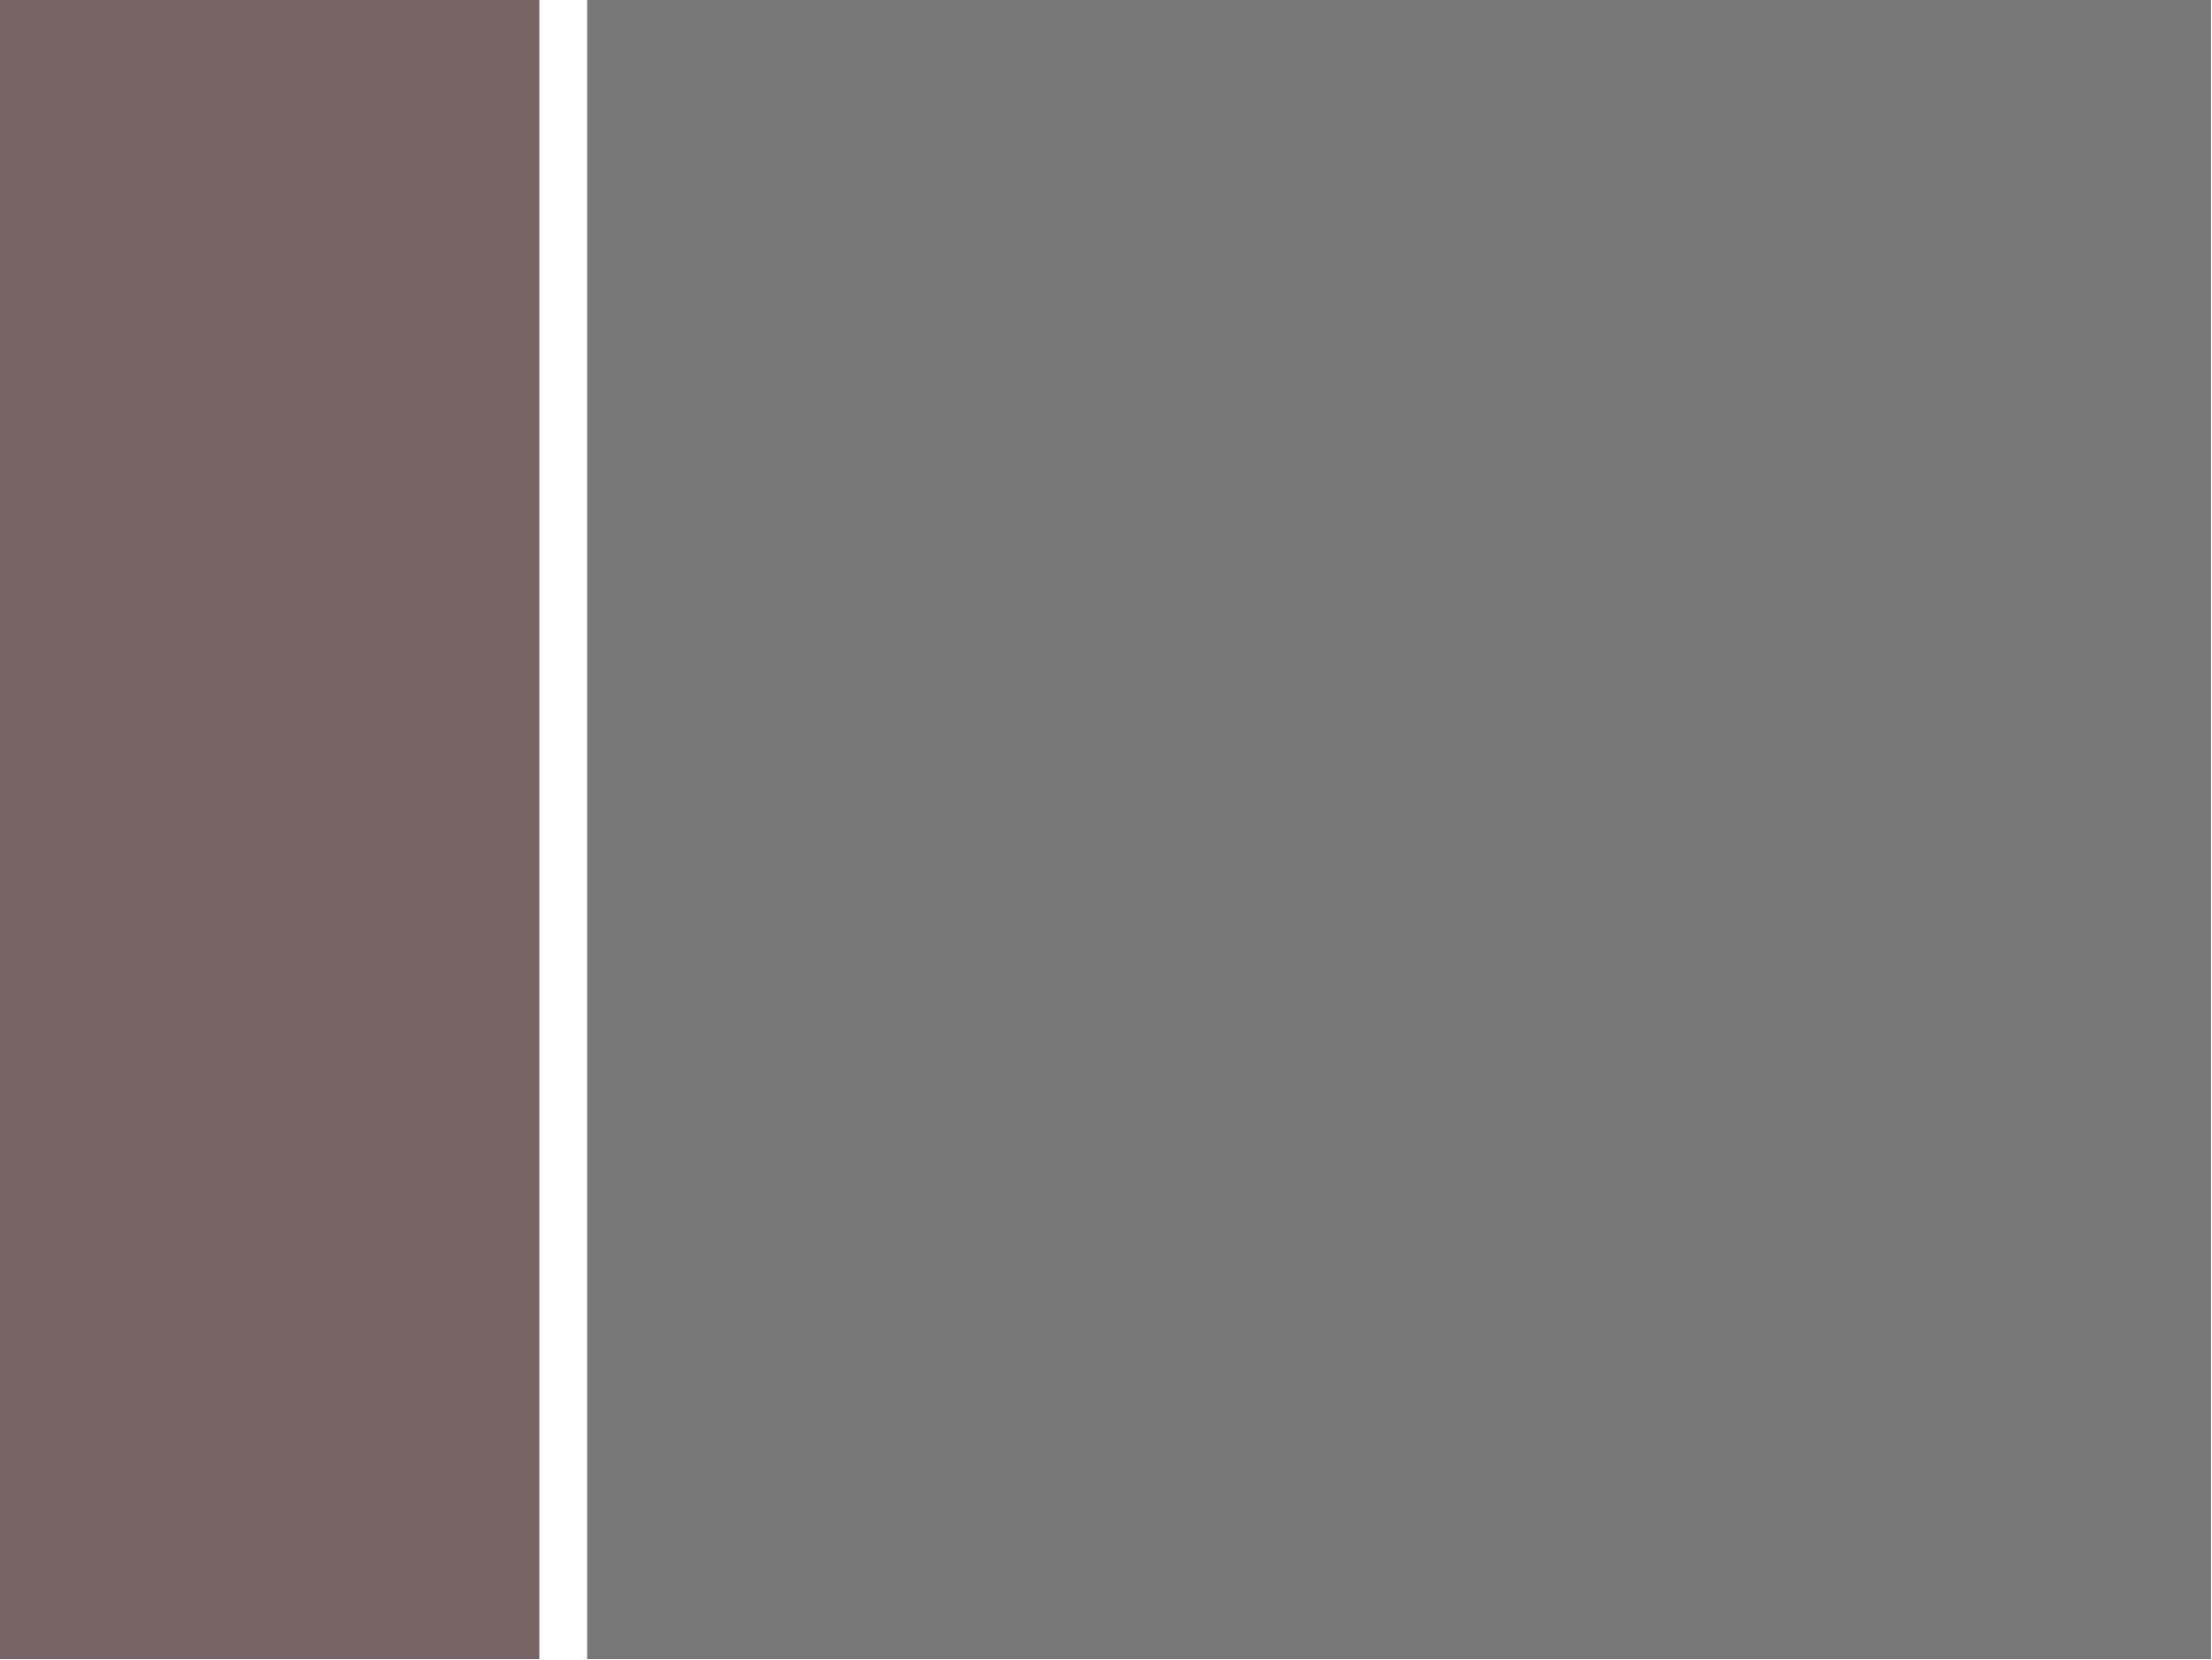
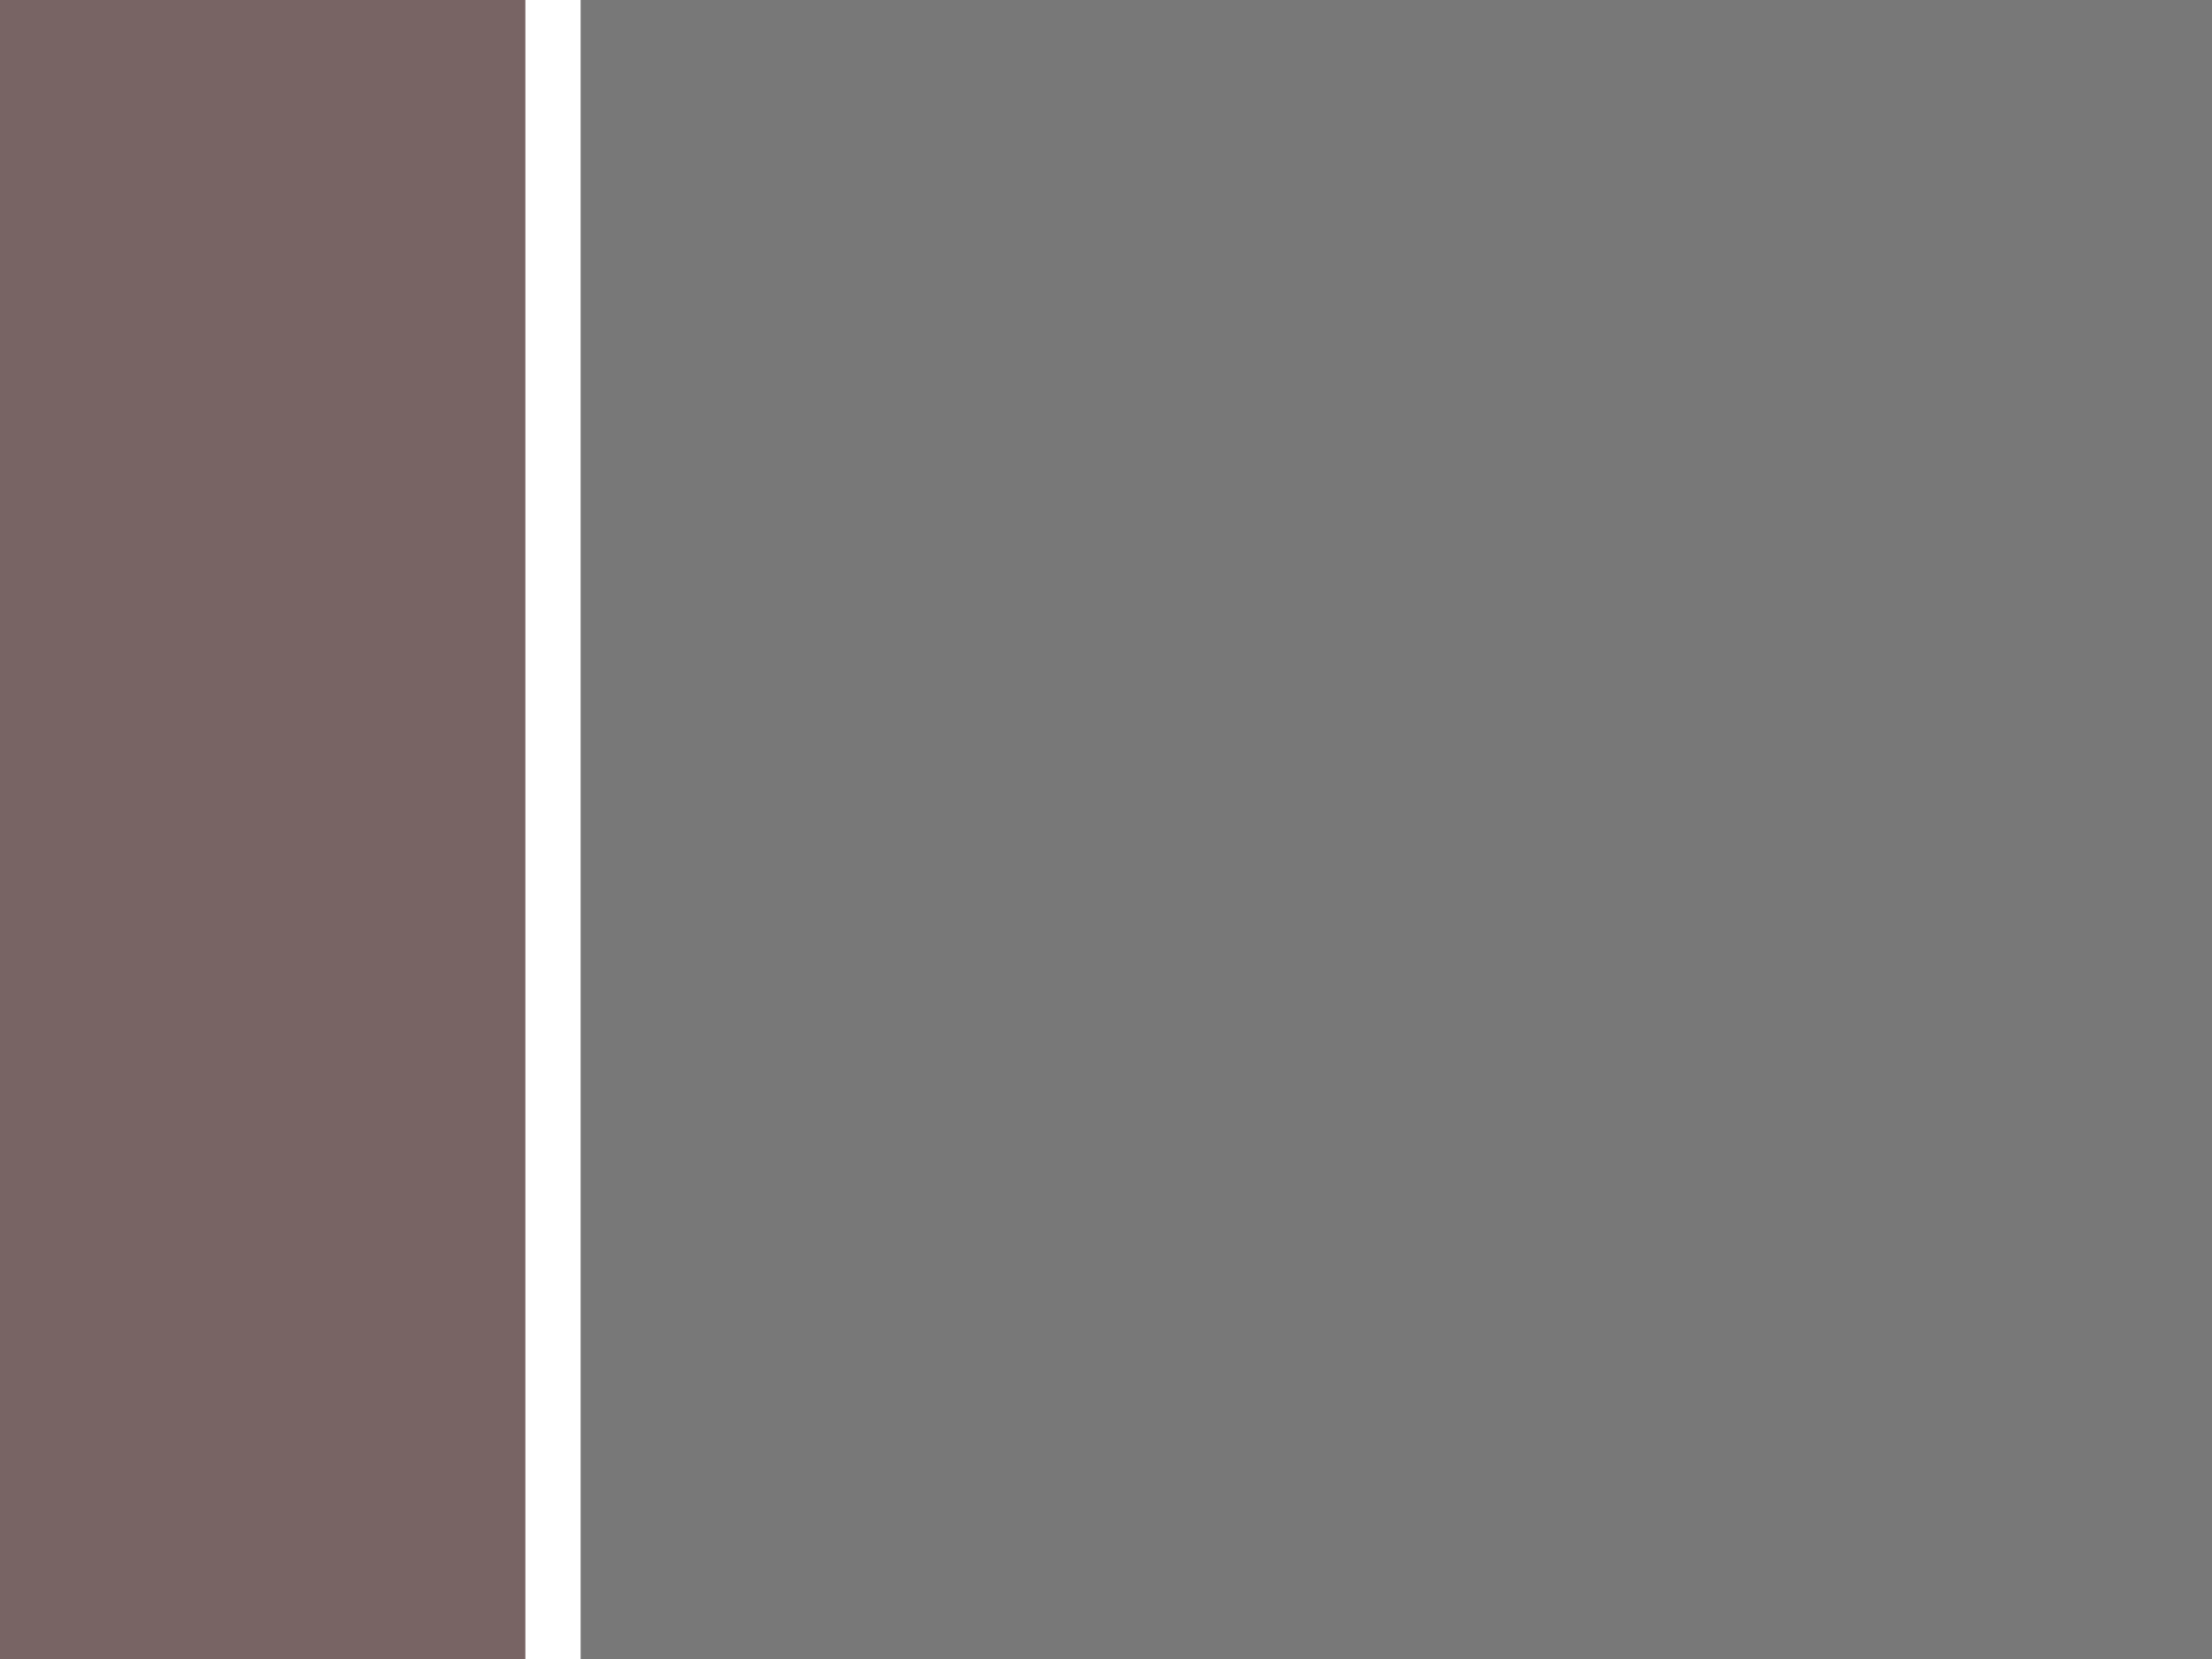
- <svg xmlns="http://www.w3.org/2000/svg" version="1.1" id="Ebene_1" text-rendering="geometricPrecision" shape-rendering="geometricPrecision" image-rendering="optimizeQuality" x="0px" y="0px" viewBox="0 0 226.8 170.1" style="enable-background:new 0 0 226.8 170.1;" xml:space="preserve">
-   <style type="text/css">
- 	.st0{fill-rule:evenodd;clip-rule:evenodd;fill:#787878;}
- 	.st1{fill-rule:evenodd;clip-rule:evenodd;fill:#786464;}
- </style>
+ <svg xmlns="http://www.w3.org/2000/svg" xml:space="preserve" width="80mm" height="60mm" version="1.0" shape-rendering="geometricPrecision" text-rendering="geometricPrecision" image-rendering="optimizeQuality" fill-rule="evenodd" clip-rule="evenodd" viewBox="0 0 8000 6000">
  <g id="Ebene_x0020_1">
-     <rect x="60.2" class="st0" width="166.5" height="170.1" />
-     <rect class="st1" width="55.3" height="170.1" />
+     <rect fill="#786464" x="0" y="0" width="1900" height="6000" />
+     <rect fill="#787878" x="2100" y="0" width="5900" height="6000" />
  </g>
</svg>
